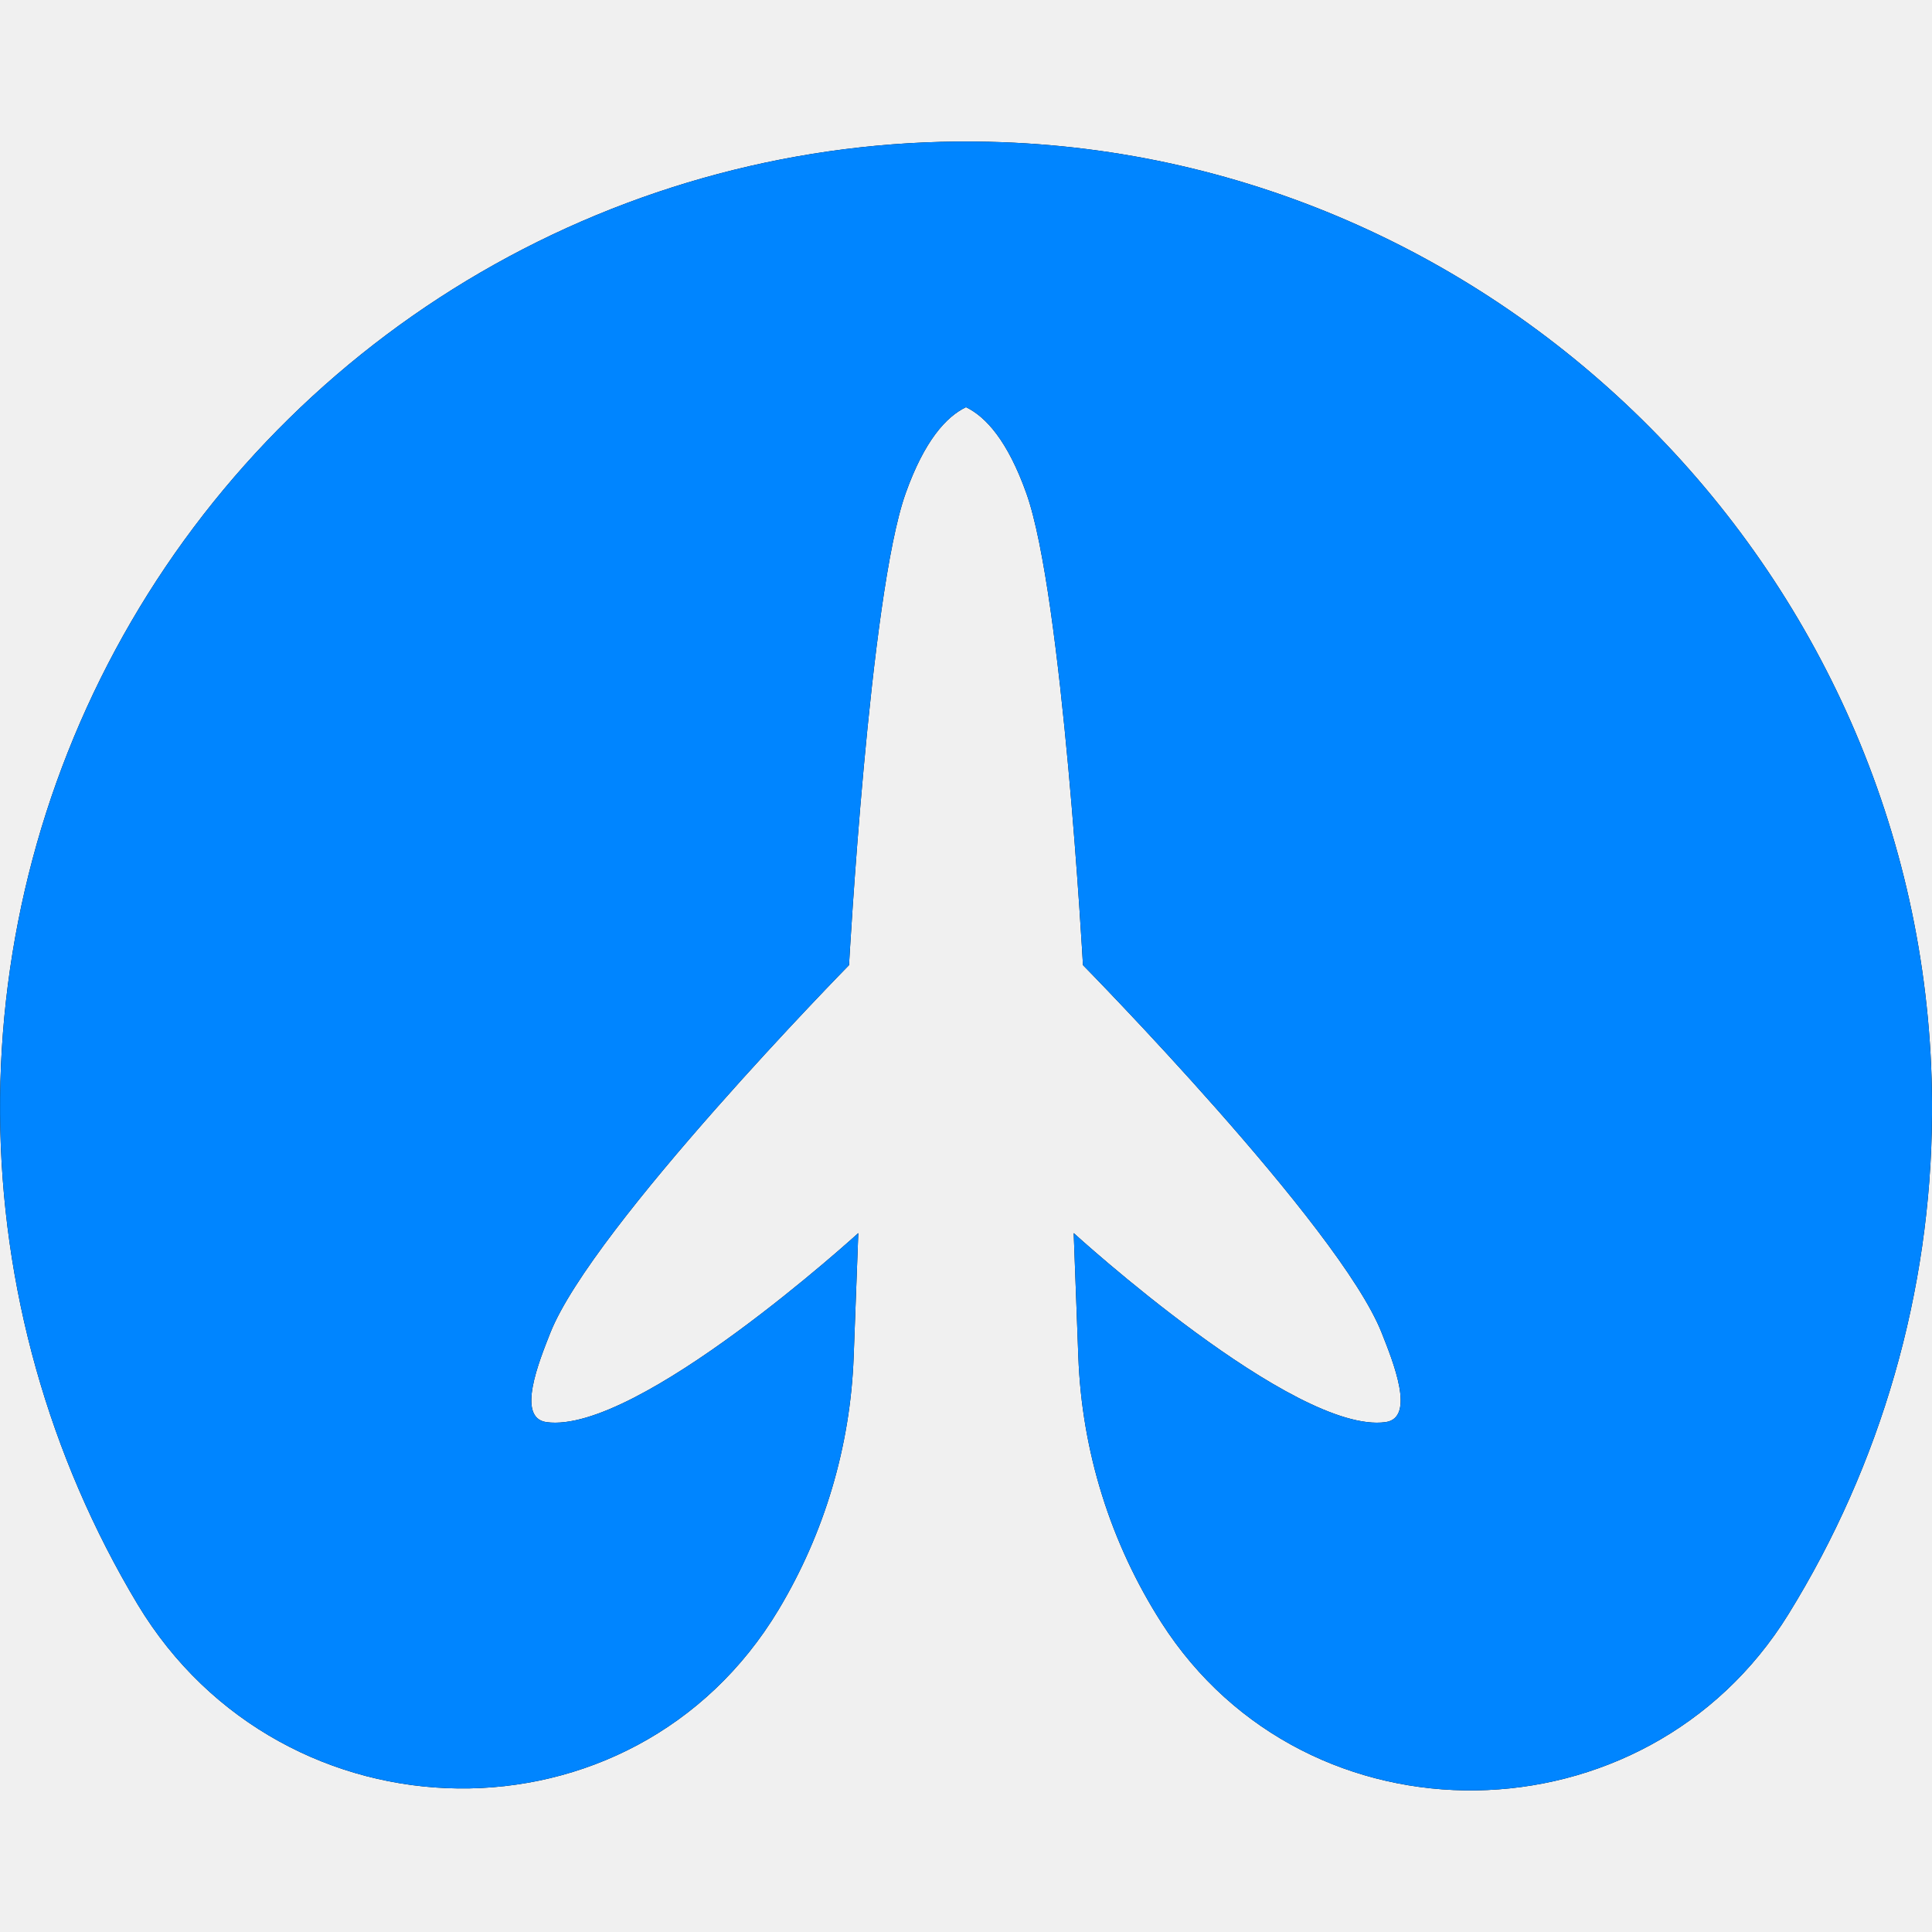
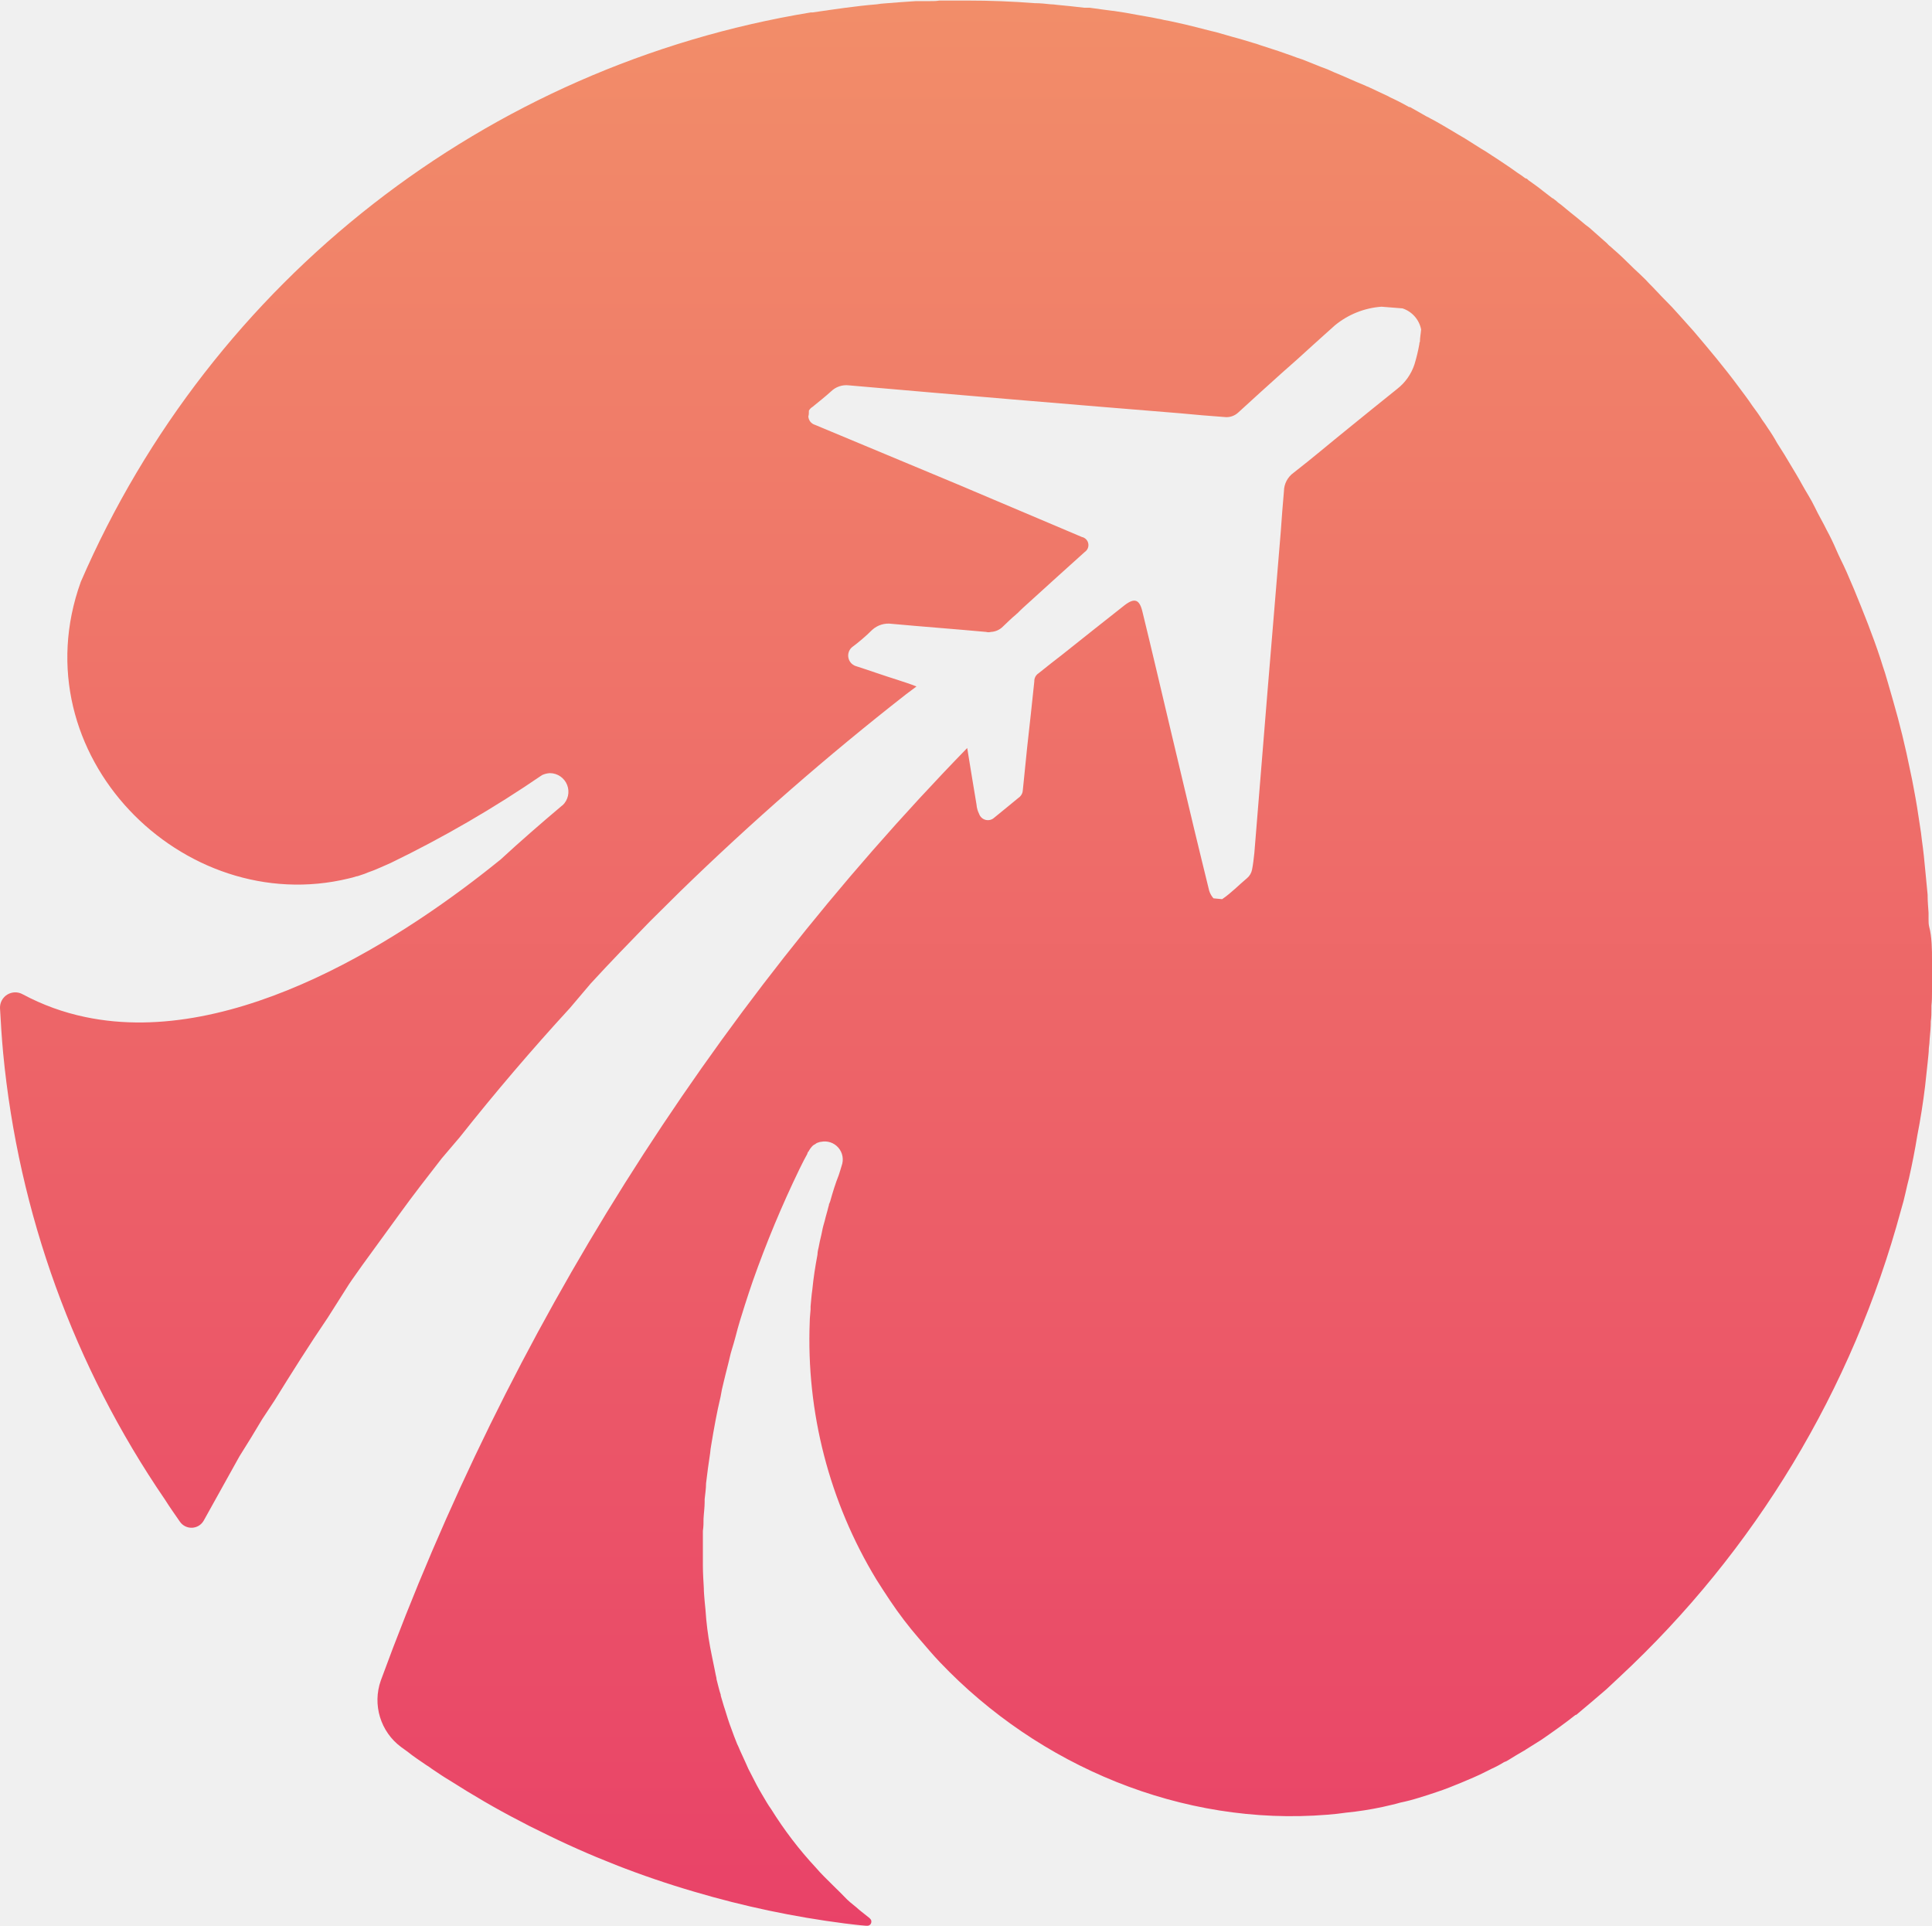
- <svg xmlns="http://www.w3.org/2000/svg" width="24" height="24" viewBox="0 0 200 200" fill="none">
-   <g clip-path="url(#clip0)">
-     <path d="M14.25 166.09C29.31 191.09 65.55 191.7 80.59 166.65C85.352 158.716 88.028 149.707 88.37 140.46L88.85 127.65C88.85 127.65 66 148.5 56.58 147.22C53.4 146.79 55.82 140.89 56.97 137.97C61.34 126.97 87.89 99.91 87.89 99.91C87.89 99.91 90 61.58 93.75 51.07C95.69 45.63 97.94 43.14 100 42.15C102.06 43.15 104.31 45.63 106.25 51.07C110 61.58 112.11 99.91 112.11 99.91C112.11 99.91 138.66 126.91 143.03 137.97C144.18 140.89 146.6 146.79 143.42 147.22C133.99 148.5 111.15 127.65 111.15 127.65L111.63 140.46C111.991 150.228 114.957 159.723 120.22 167.96C135.32 191.58 170.37 190.96 185.12 167.13C194.739 151.589 199.888 133.697 200 115.42C200.41 61.14 156.68 15.95 102.4 14.68C84.507 14.252 66.827 18.633 51.204 27.368C35.582 36.102 22.59 48.87 13.585 64.338C4.58 79.806 -0.109 97.407 0.008 115.305C0.125 133.203 5.043 150.741 14.25 166.09V166.09Z" fill="black" />
-     <path d="M14.25 166.09C29.31 191.09 65.55 191.7 80.59 166.65C85.352 158.716 88.028 149.707 88.37 140.46L88.85 127.65C88.85 127.65 66 148.5 56.58 147.22C53.4 146.79 55.82 140.89 56.97 137.97C61.34 126.97 87.89 99.91 87.89 99.91C87.89 99.91 90 61.58 93.75 51.07C95.69 45.63 97.94 43.14 100 42.15C102.06 43.15 104.31 45.63 106.25 51.07C110 61.58 112.11 99.91 112.11 99.91C112.11 99.91 138.66 126.91 143.03 137.97C144.18 140.89 146.6 146.79 143.42 147.22C133.99 148.5 111.15 127.65 111.15 127.65L111.63 140.46C111.991 150.228 114.957 159.723 120.22 167.96C135.32 191.58 170.37 190.96 185.12 167.13C194.739 151.589 199.888 133.697 200 115.42C200.41 61.14 156.68 15.95 102.4 14.68C84.507 14.252 66.827 18.633 51.204 27.368C35.582 36.102 22.59 48.87 13.585 64.338C4.58 79.806 -0.109 97.407 0.008 115.305C0.125 133.203 5.043 150.741 14.25 166.09V166.09Z" fill="#0085FF" />
+ <svg xmlns="http://www.w3.org/2000/svg" viewBox="0 0 207.58 206.9">
+   <defs>
+     <style>.cls-1{fill:url(#Degradado_sin_nombre_4);}</style>
+     <linearGradient id="Degradado_sin_nombre_4" x1="103.79" y1="-23.79" x2="103.79" y2="226.48" gradientUnits="userSpaceOnUse">
+       <stop offset="0" stop-color="#f39669" />
+       <stop offset="1" stop-color="#e83b68" />
+     </linearGradient>
+   </defs>
+   <g id="Capa_2" data-name="Capa 2">
+     <g id="Capa_1-2" data-name="Capa 1">
+       <path class="cls-1" d="M207.58,103.05v.77c0,.93,0,1.79,0,2.69,0,.52,0,1-.06,1.54,0,.13,0,.22,0,.31,0,.47,0,.9-.07,1.36,0,.65-.06,1.27-.12,1.89a9.49,9.49,0,0,1-.09,1c0,.52-.09,1.05-.13,1.57l-.27,2.5c-.22,1.8-.5,3.59-.84,5.32-.25,1.54-.55,3.06-.89,4.57-.13.5-.25,1-.37,1.55s-.31,1.29-.5,1.91a106.33,106.33,0,0,1-30.25,50.15l-1.39,1.3c-1.08.93-2.16,1.85-3.24,2.75a.11.11,0,0,0-.07,0c-.58.46-1.17.9-1.76,1.33s-1.05.74-1.57,1.11c-.28.19-.53.37-.81.53l-1.23.77a.67.67,0,0,1-.19.12c-.55.31-1.11.65-1.67,1a1.61,1.61,0,0,1-.46.22,10.75,10.75,0,0,1-1.33.71c-.25.12-.46.24-.68.34-.43.21-.86.43-1.3.61-.86.38-1.7.72-2.56,1.06-.46.18-.9.34-1.36.49-.65.22-1.27.43-1.92.62a20.29,20.29,0,0,1-2,.52c-.62.19-1.27.31-1.92.47a35.42,35.42,0,0,1-3.92.61c-.65.1-1.27.16-2,.22-15.6,1.27-31-5.22-41.62-16.38-.77-.8-1.51-1.7-2.26-2.56a41.18,41.18,0,0,1-3.09-4.05c-.49-.74-1-1.51-1.48-2.28A49.61,49.61,0,0,1,87,142c0-.4.06-.86.09-1.3v-.34c.06-.61.1-1.23.19-1.82.12-1.24.31-2.47.55-3.74,0-.37.13-.74.19-1.11s.22-.93.31-1.42.18-.74.28-1.11c.12-.53.28-1,.4-1.52a.71.71,0,0,0,.06-.25s0-.09.06-.12a.32.32,0,0,1,.06-.18c.28-1,.56-1.92.93-2.85.09-.31.22-.65.31-1a1.94,1.94,0,0,0-2.22-2.57.57.57,0,0,0-.25.06.82.82,0,0,0-.37.19.8.8,0,0,0-.28.18l-.12.13a2.55,2.55,0,0,0-.28.4s0,.06-.06.09-.07.16-.13.28c-.18.31-.46.86-.83,1.61,0,0,0,0,0,0a116.38,116.38,0,0,0-5,12c-.28.83-.58,1.69-.86,2.59-.34,1.08-.71,2.23-1,3.4-.13.46-.25.93-.41,1.42s-.27,1.11-.43,1.7-.28,1.14-.43,1.73-.25,1.05-.34,1.61c-.4,1.67-.71,3.4-1,5.16-.06.31-.09.58-.12.89-.16,1.05-.31,2.14-.44,3.25,0,.55-.09,1.14-.15,1.7,0,.12,0,.21,0,.31,0,.58-.09,1.2-.12,1.79,0,.43,0,.86-.07,1.3,0,.86,0,1.73,0,2.59v1.21c0,.65.06,1.7.1,2.35,0,.46.06,1,.09,1.42l.09.92a33.44,33.44,0,0,0,.5,4c.12.56.21,1.14.34,1.7s.21,1.11.34,1.64c0,.06,0,.06,0,.09.15.56.27,1.14.46,1.7v.09c.15.47.28,1,.43,1.42.22.71.43,1.42.71,2.14.19.55.4,1.08.62,1.63a3.4,3.4,0,0,1,.16.34c.21.53.46,1,.71,1.58a14.24,14.24,0,0,0,.71,1.48c.34.68.68,1.33,1.08,2s.62,1.08,1,1.61a41,41,0,0,0,4.82,6.3c.27.31.55.62.86.93l1.24,1.23c.34.34.68.65,1,1s.8.74,1.23,1.08c.19.19.78.65,1.36,1.11a.52.52,0,0,1,.13.13.36.36,0,0,1,.12.31.43.43,0,0,1-.4.43c-.06,0-.09,0-.16,0-.83-.06-1.79-.19-2.31-.25a103.13,103.13,0,0,1-16.13-3.4,99.35,99.35,0,0,1-16.63-6.52l0,0c-.71-.34-1.45-.71-2.13-1.08-2.59-1.33-5.1-2.81-7.54-4.36-.68-.4-1.3-.83-1.94-1.26a6.16,6.16,0,0,0-.59-.4c-.68-.47-1.39-.93-2-1.43l-.68-.49a6.29,6.29,0,0,1-2.19-7.17,283.61,283.61,0,0,1,63-100.17c.31,2,.68,4.08,1,6.08a2.67,2.67,0,0,0,.28,1,1,1,0,0,0,1.63.4c.93-.74,1.83-1.51,2.75-2.25a1,1,0,0,0,.31-.65l.47-4.64c.27-2.37.52-4.72.77-7.1v-.09a1,1,0,0,1,.46-.78c.84-.68,1.67-1.33,2.54-2,2.22-1.76,4.45-3.55,6.7-5.31,1.08-.83,1.61-.62,1.92.71,1,4.08,1.94,8.13,2.9,12.17.9,3.74,1.76,7.45,2.66,11.19.52,2.19,1.08,4.42,1.61,6.61a2.22,2.22,0,0,0,.46.81l.93.09c1-.68,1.79-1.52,2.68-2.26a1.6,1.6,0,0,0,.53-.89c.12-.59.18-1.18.25-1.8.92-11.49,1.88-23,2.84-34.54.09-1.45.22-2.87.34-4.33a2.48,2.48,0,0,1,1.05-2c2-1.55,3.92-3.19,5.87-4.76,1.76-1.42,3.49-2.84,5.25-4.24a5.53,5.53,0,0,0,1.86-2.65,18.49,18.49,0,0,0,.52-2.17c0-.09,0-.15.06-.24,0-.44.1-.9.13-1.33a3,3,0,0,0-2-2.26l-2.26-.18a8.88,8.88,0,0,0-5,2c-.84.74-1.64,1.48-2.47,2.22-1.09,1-2.2,2-3.28,2.94-1.54,1.39-3.09,2.78-4.63,4.2a1.85,1.85,0,0,1-1.52.49c-1.57-.12-3.15-.24-4.73-.4q-17.79-1.44-35.59-3a2.34,2.34,0,0,0-1.92.65c-.65.59-1.33,1.12-2,1.67a1,1,0,0,0-.38.4c0,.22,0,.44-.06.62a1,1,0,0,0,.71.9c5.13,2.13,10.26,4.29,15.39,6.42,4.42,1.89,8.87,3.74,13.29,5.63a.89.89,0,0,1,.31,1.61c-2,1.79-3.9,3.52-5.84,5.28-.47.43-1,.89-1.42,1.33a.07.07,0,0,0-.07.06c-.52.43-1,.9-1.48,1.36a1.94,1.94,0,0,1-1.27.56,1,1,0,0,1-.52,0c-3.37-.31-6.77-.56-10.14-.87a2.58,2.58,0,0,0-2.1.65,20.19,20.19,0,0,1-2.19,1.88,1.19,1.19,0,0,0,.4,2c1.48.47,2.94,1,4.42,1.46.71.24,1.45.46,2.13.74l-1.11.83a298.45,298.45,0,0,0-24.29,21.2l-3.27,3.24c-2.14,2.2-4.27,4.39-6.34,6.65l-2.22,2.62q-6.17,6.72-11.84,13.88l-1.94,2.28c-1.55,2-3.06,3.93-4.51,5.94l-4,5.5c-.49.71-1,1.39-1.45,2.07l-2.29,3.61c-2,2.94-3.86,5.9-5.72,8.9l-1.32,2c-.65,1.11-1.77,2.93-2.45,4l-3.83,6.89a1.51,1.51,0,0,1-2.56.12c-.53-.77-1.08-1.54-1.61-2.38A102.14,102.14,0,0,1,.34,113.15c-.15-1.6-.25-3.21-.34-4.85a1.64,1.64,0,0,1,2.44-1.48,25,25,0,0,0,6.71,2.44c16.28,3.43,34.76-8.93,44.46-16.78l.12-.09c2.17-2,4.39-3.93,6.62-5.81.06-.06.09-.06.09-.06a2,2,0,0,0-1.36-3.46,2.3,2.3,0,0,0-.84.21A125.69,125.69,0,0,1,42,92.7l-1.11.49c-.5.22-.93.4-1.33.53l-.37.15c-.22.06-.43.16-.65.22a.9.9,0,0,1-.25.06,7.68,7.68,0,0,1-.8.22C19.65,98.72,2,81.05,8.68,62.51A103.8,103.8,0,0,1,87.14,1.33a.59.59,0,0,0,.21,0C89.64,1,91.92.65,94.24.46A6.49,6.49,0,0,1,95,.37C96.13.28,97.27.19,98.41.12h.25c.43,0,.87,0,1.27,0s.65,0,1-.06h1l1.89,0h.12q3.66,0,7.23.28c.59,0,1.15.06,1.7.12a5.05,5.05,0,0,1,.68.06c1,.1,2,.19,2.94.31l.46,0c.06,0,.09,0,.12,0,.84.13,1.67.22,2.51.34,0,0,.06,0,.06,0,.86.12,1.73.27,2.56.43s1.46.24,2.17.4a5.25,5.25,0,0,1,.71.15l.55.1,1.67.37c.84.21,1.67.4,2.47.62.28.06.56.15.87.21l1.64.47c.8.21,1.63.46,2.44.71a6.11,6.11,0,0,1,.65.21l2,.65c.5.19,1,.34,1.43.5s.8.3,1.14.4c.68.28,1.36.55,2,.8a11.84,11.84,0,0,1,1.36.56c1.14.46,2.28,1,3.4,1.45a1,1,0,0,0,.28.12l2.13,1s.06,0,.09.06c.74.34,1.48.71,2.19,1.12h0s.07,0,.1,0h0c.59.34,1.17.65,1.76,1a3.38,3.38,0,0,1,.46.24c.78.4,1.49.84,2.23,1.27h0c.49.31,1,.59,1.45.86.77.47,1.55,1,2.29,1.43.21.15.43.27.65.43l.15.09c.83.56,1.7,1.11,2.5,1.7.34.22.65.43.93.65,0,0,0,0,.06,0s.19.12.25.19c.52.37,1.05.74,1.54,1.14h0l0,0,1,.77a.76.76,0,0,1,.25.16,2.49,2.49,0,0,1,.4.34.36.36,0,0,1,.13.09l.24.18c.28.25.59.47.87.72.59.46,1.14.92,1.7,1.39l.4.3c.46.41.87.78,1.3,1.15,0,0,0,0,0,0h0c.09.09.19.15.28.25a4,4,0,0,1,.52.49c.19.16.37.31.56.49s.34.28.53.47l.4.37,1.23,1.2c.4.37.84.78,1.24,1.18.25.28.49.52.74.77.46.46.93,1,1.36,1.42s1.05,1.08,1.54,1.64l1.52,1.7c1.7,2,3.31,3.92,4.85,6,.49.65,1,1.33,1.45,2,.37.5.74,1,1.08,1.55.22.28.41.59.59.86.37.53.71,1.08,1,1.61l.16.25c.43.65.83,1.33,1.23,2s.87,1.43,1.27,2.17,1,1.64,1.39,2.47.9,1.67,1.3,2.5c.37.68.71,1.39,1,2.07s.52,1.11.77,1.64c.12.25.22.49.34.74.28.62.52,1.24.8,1.86,1,2.44,2,4.91,2.84,7.47.16.5.31,1,.5,1.55l.31,1.05c.18.65.37,1.27.55,1.91.72,2.48,1.33,5,1.83,7.48.15.68.28,1.33.4,2,.25,1.3.46,2.6.65,3.93.09.52.15,1,.21,1.54.16,1.14.28,2.26.38,3.4.09.83.15,1.67.24,2.5v.09c0,.62.06,1.21.1,1.86l0,.65c0,.28,0,.55.06.8C207.58,100.64,207.58,102.15,207.58,103.05Z" />
+     </g>
  </g>
-   <defs>
-     <clipPath id="clip0">
-       <rect width="200" height="200" fill="white" />
-     </clipPath>
-   </defs>
</svg>
